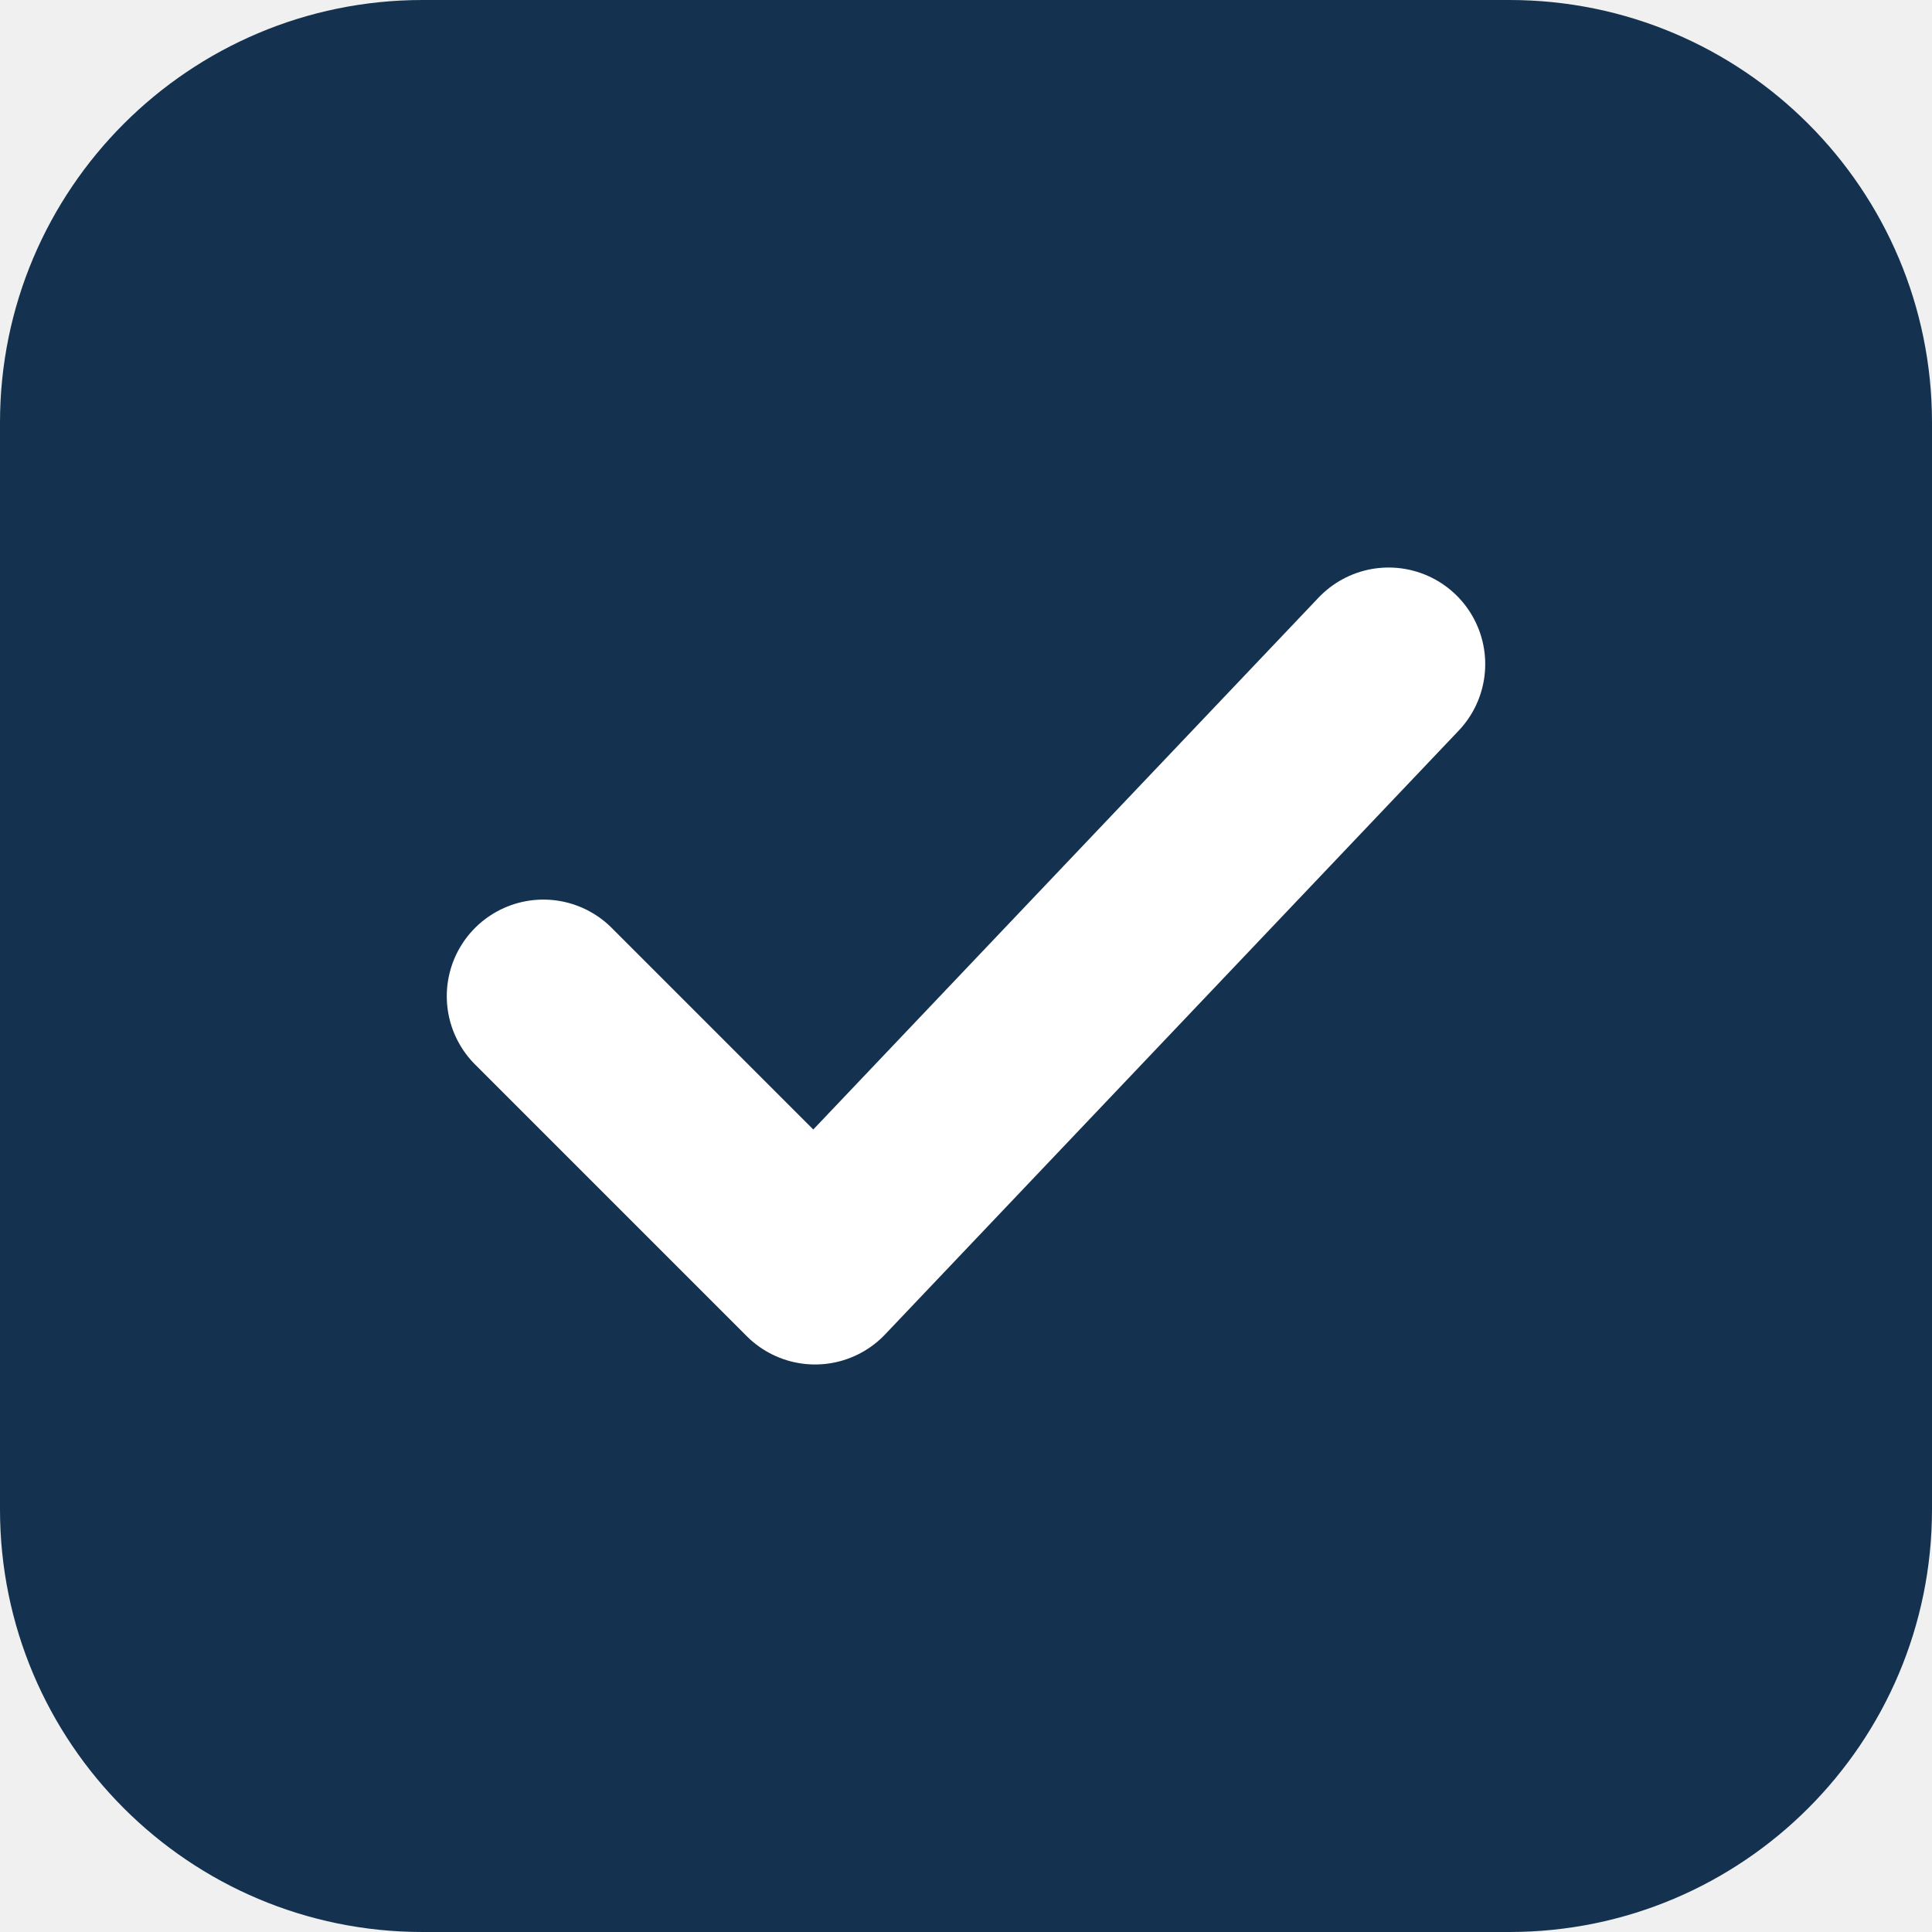
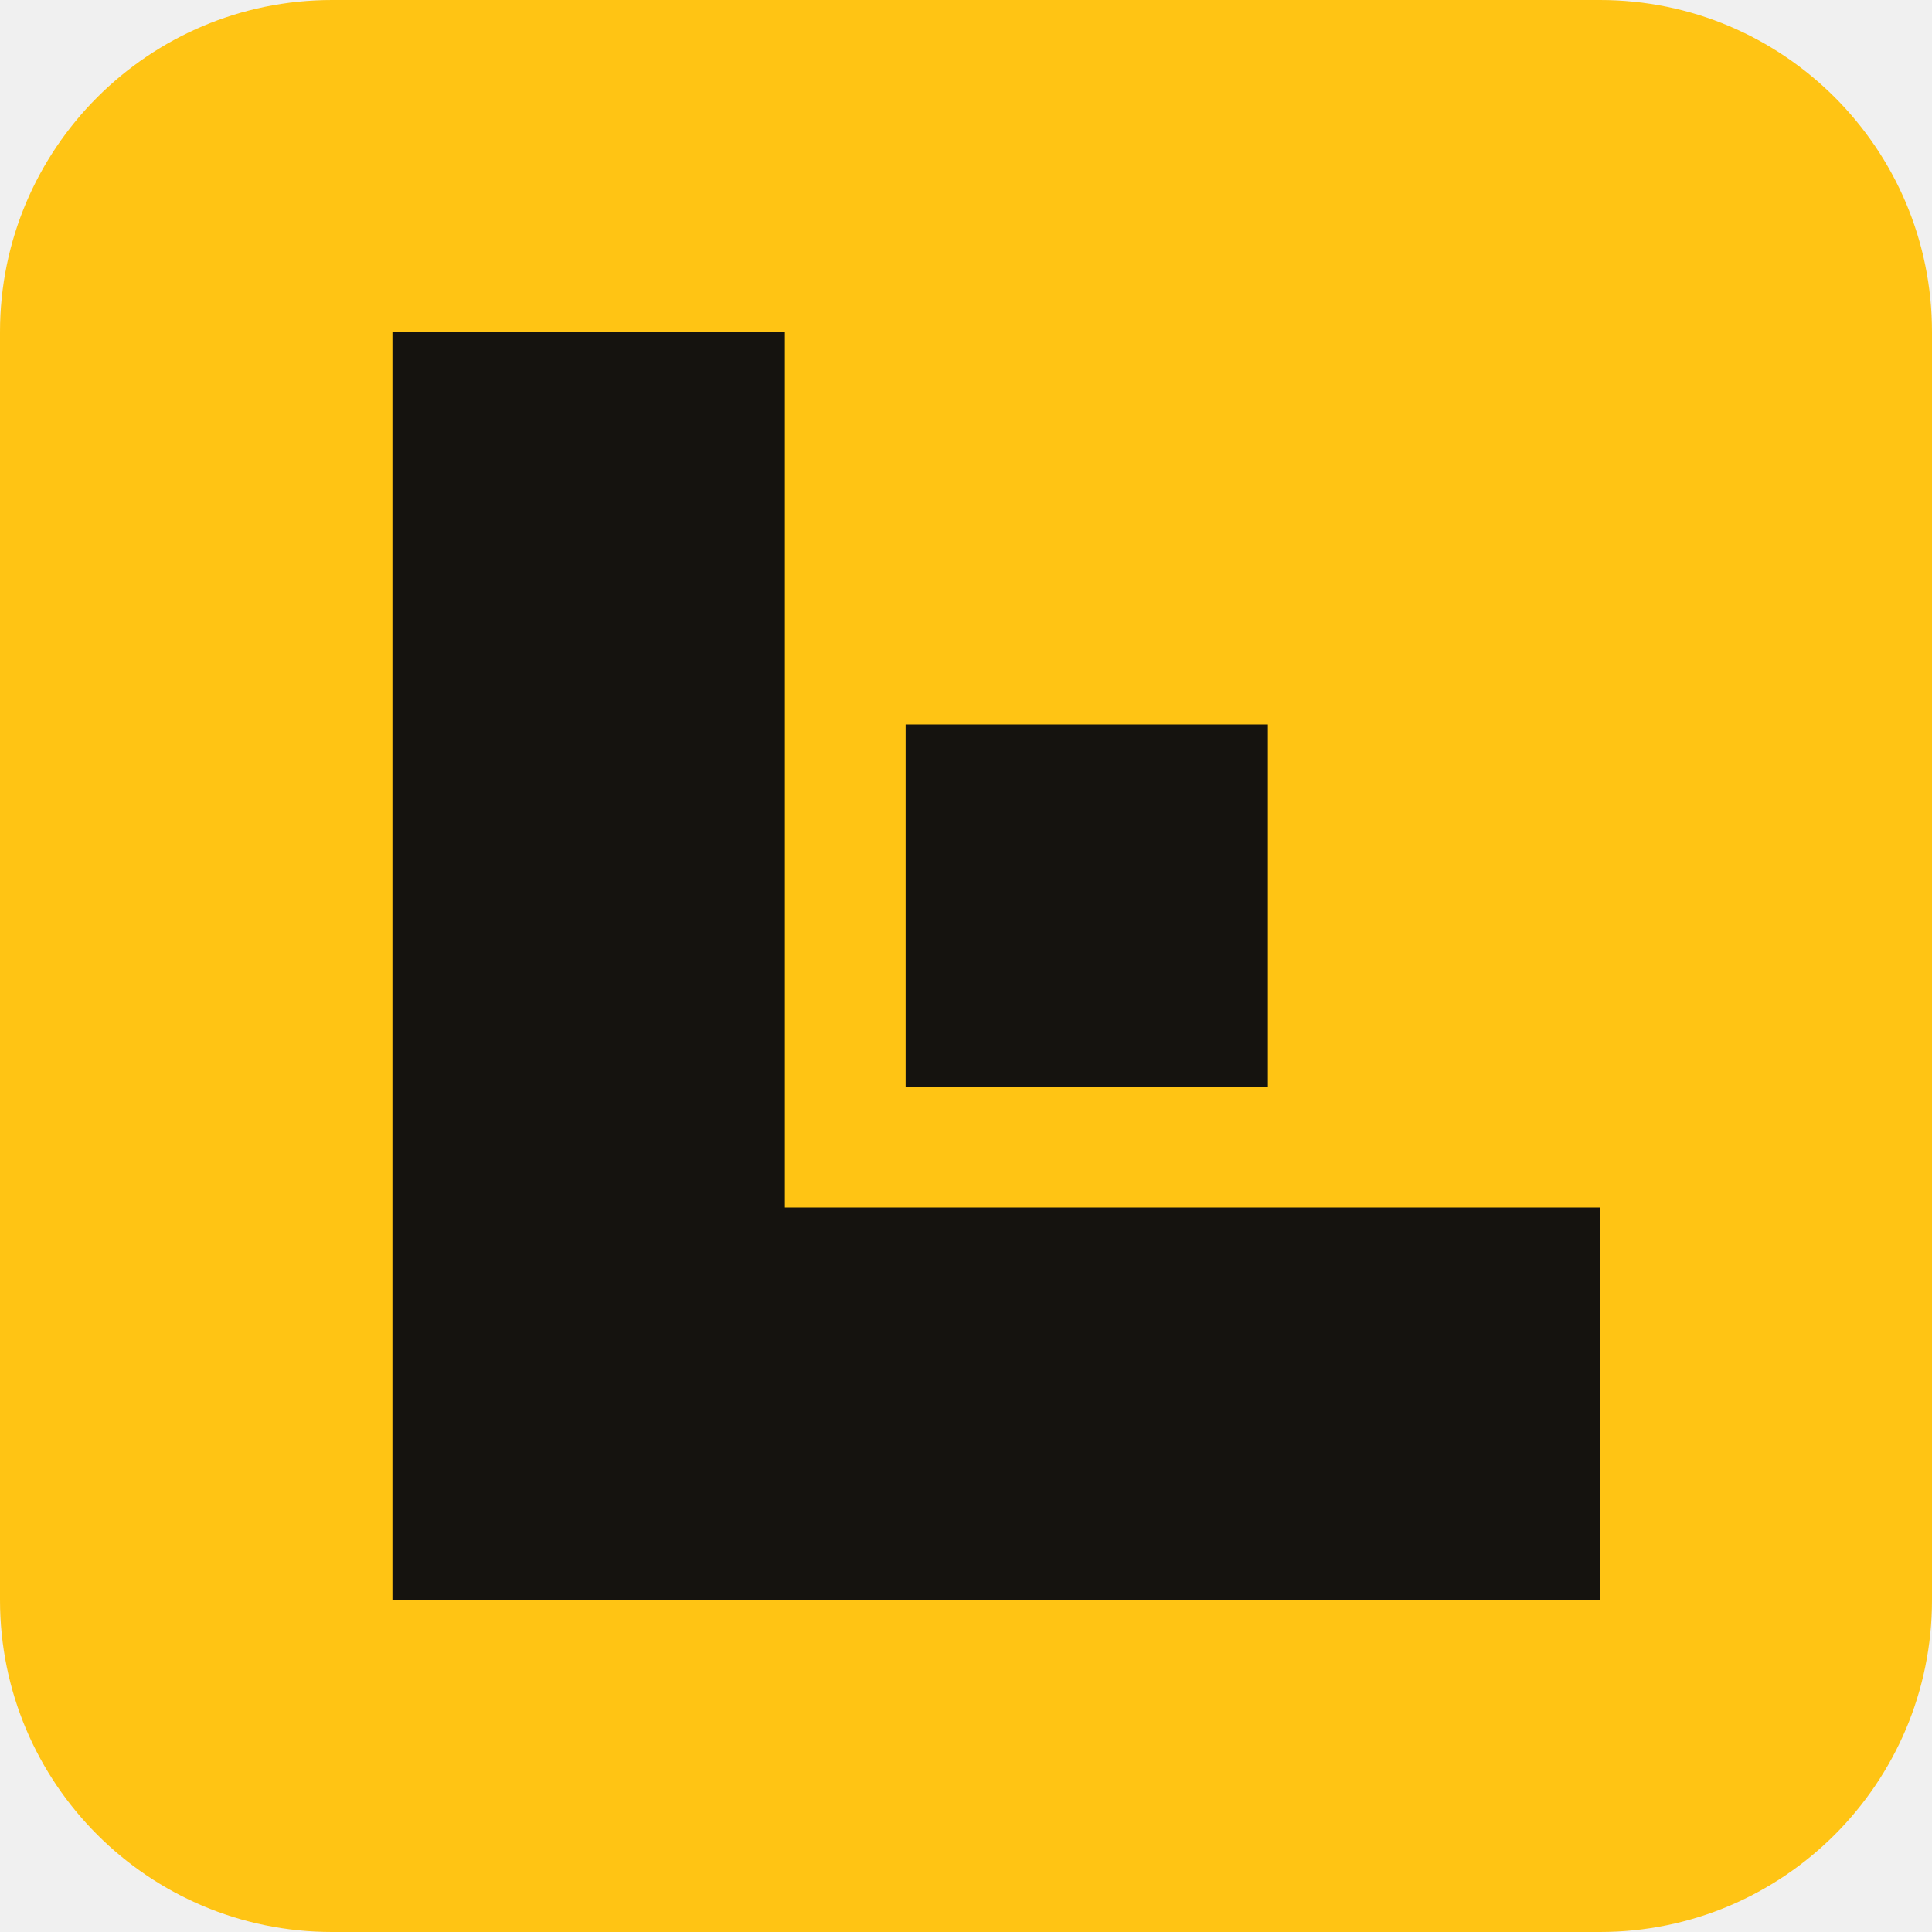
- <svg xmlns="http://www.w3.org/2000/svg" viewBox="0 0 32 32">
-   <rect width="32" height="32" rx="7" fill="#14324f" />
-   <path d="M9 16.5l4.5 4.5L23 11" fill="none" stroke="#fff" stroke-width="3.2" stroke-linecap="round" stroke-linejoin="round" />
+ <svg xmlns="http://www.w3.org/2000/svg" viewBox="0 0 64 64" width="32" height="32" role="img" aria-label="Laudo Vivo">
+   <rect width="64" height="64" rx="11" fill="#FFC414" />
+   <g fill="#15130F">
+     <path d="M13 11H26V40H53V53H13Z" fill-rule="evenodd" />
+     <rect x="30" y="24" width="12" height="12" />
+   </g>
</svg>
